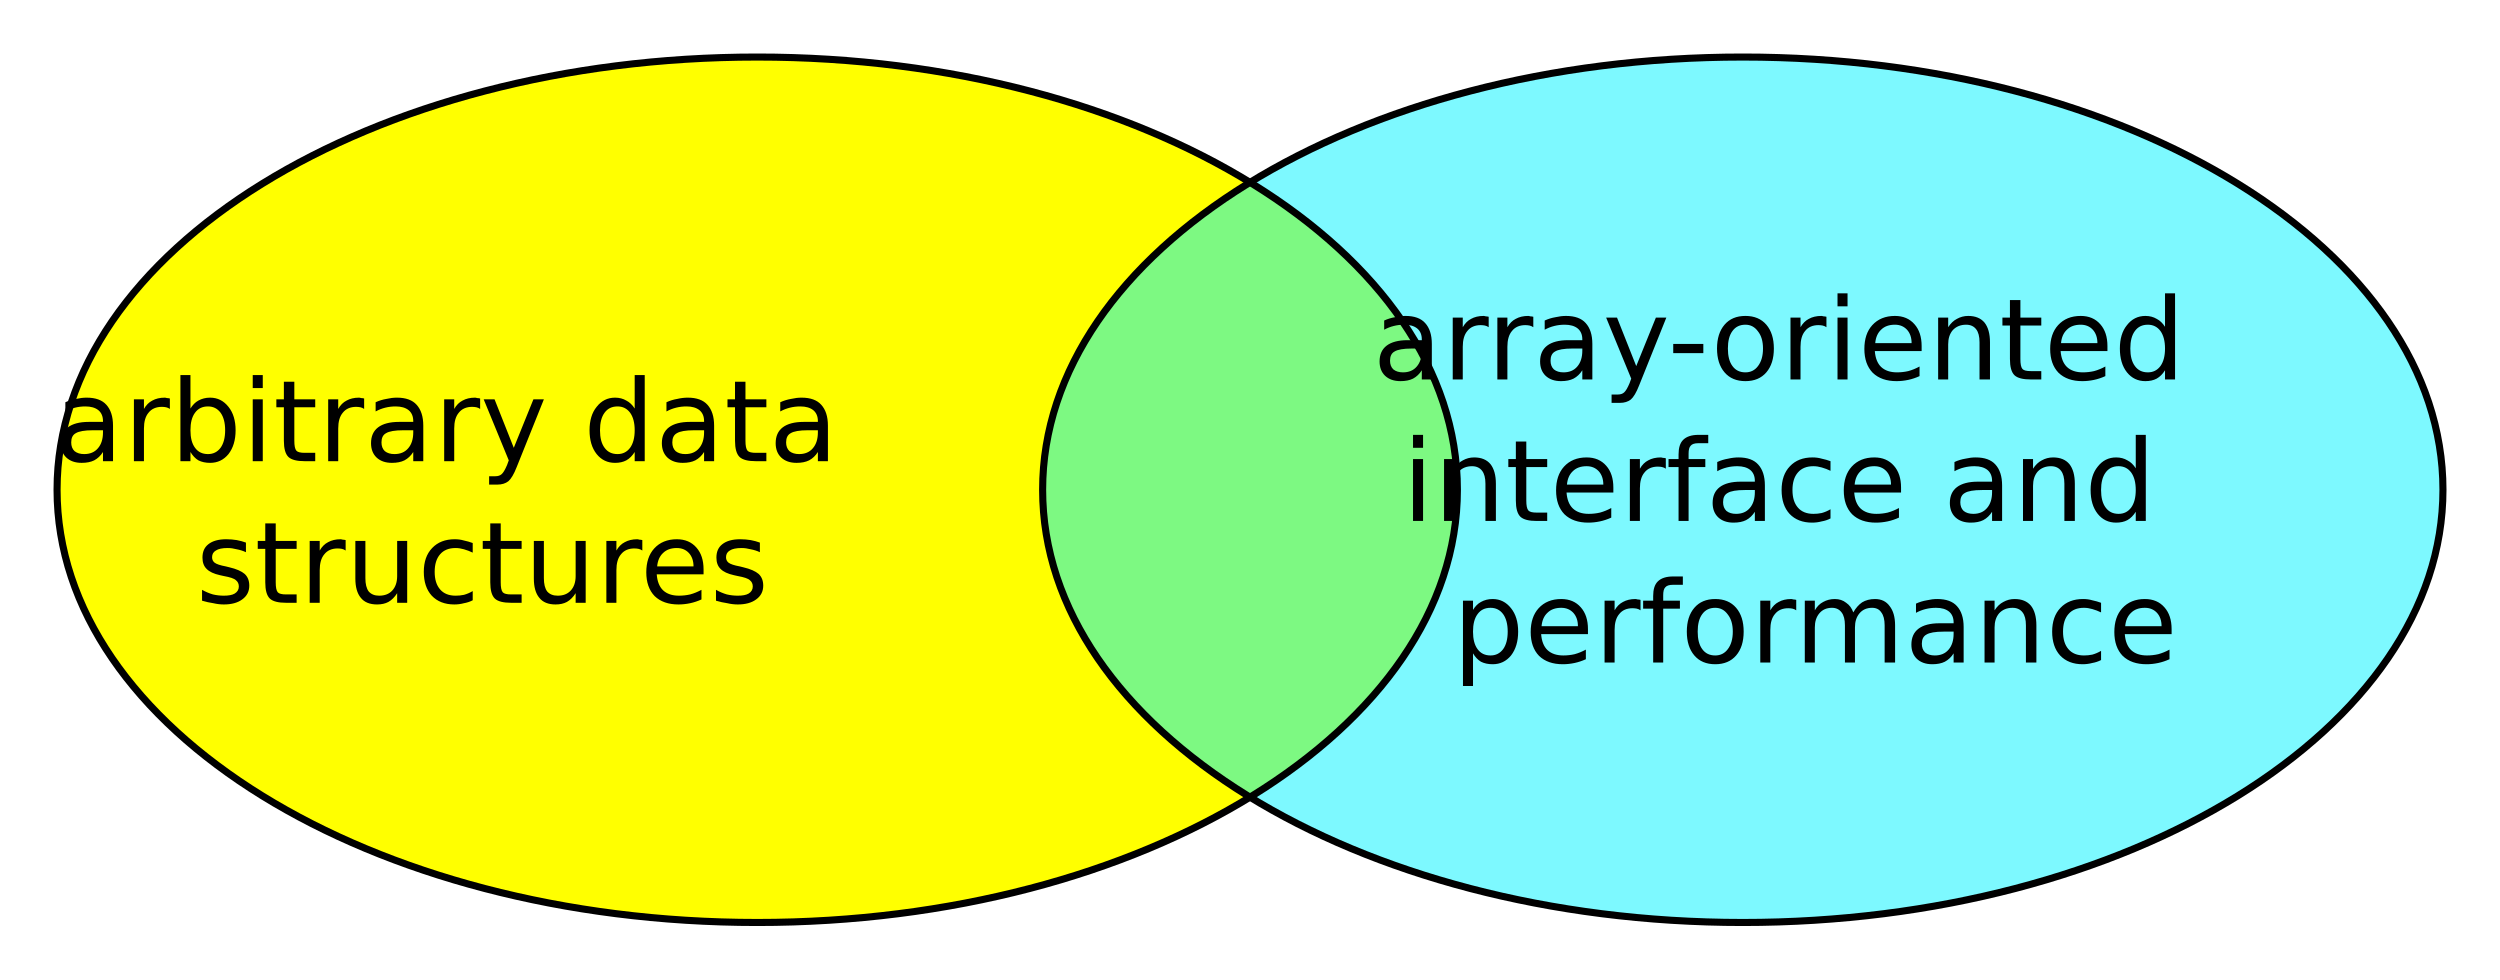
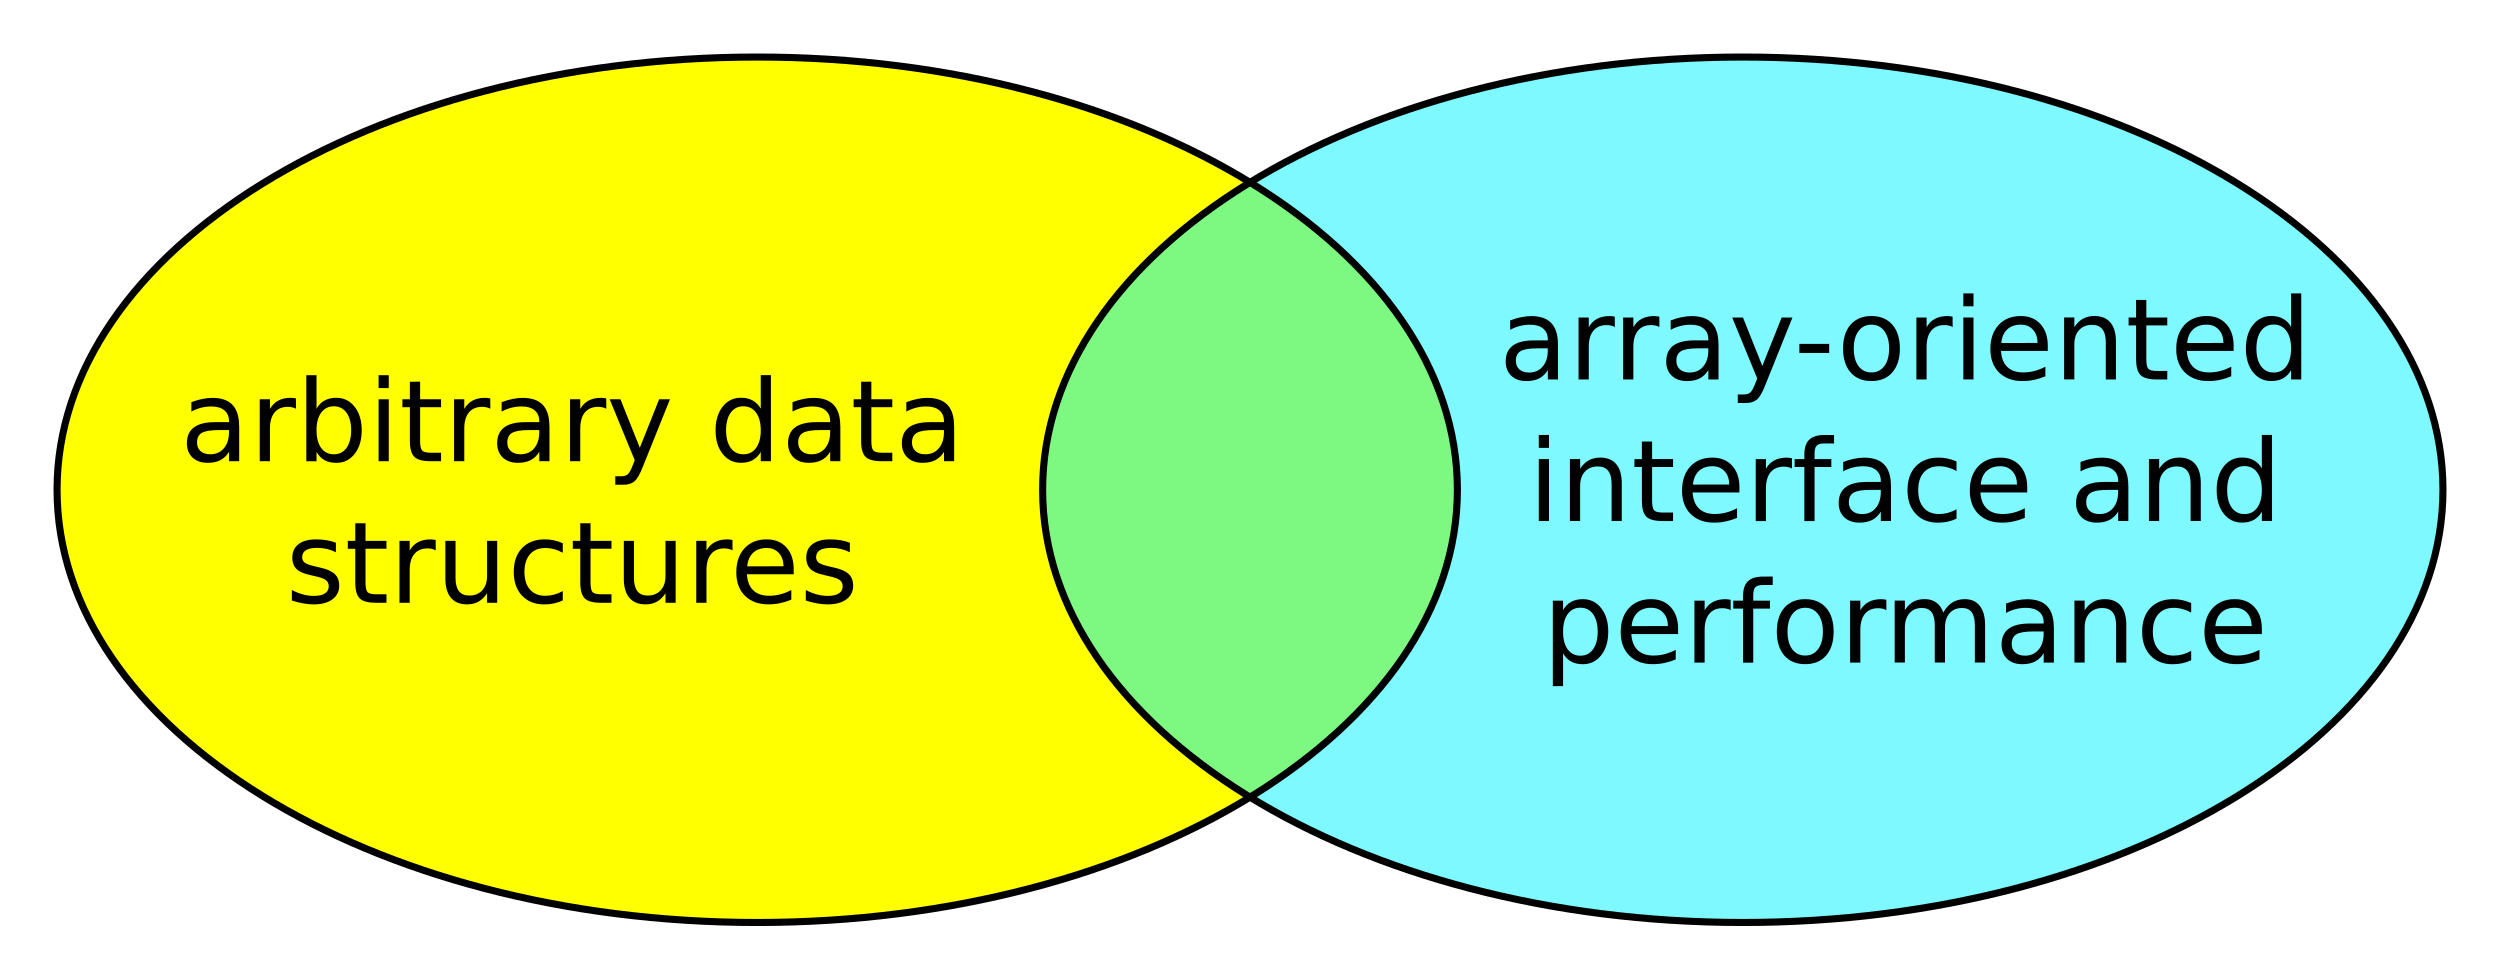
<svg xmlns="http://www.w3.org/2000/svg" width="93.449mm" height="36.615mm" viewBox="0 0 93.449 36.615" version="1.1" id="svg5">
  <defs id="defs2" />
  <g id="layer1" transform="translate(-25.4982,-115.5657)">
    <ellipse style="font-variation-settings:normal;opacity:1;vector-effect:none;fill:#ffff00;fill-opacity:1;fill-rule:evenodd;stroke:none;stroke-width:0.265;stroke-linecap:butt;stroke-linejoin:miter;stroke-miterlimit:4;stroke-dasharray:none;stroke-dashoffset:0;stroke-opacity:1;-inkscape-stroke:none;stop-color:#000000;stop-opacity:1" id="path9379" cx="53.803" cy="133.873" rx="26.172" ry="16.175" />
    <ellipse style="font-variation-settings:normal;opacity:1;vector-effect:none;fill:#00f4ff;fill-opacity:0.508;fill-rule:evenodd;stroke:none;stroke-width:0.265;stroke-linecap:butt;stroke-linejoin:miter;stroke-miterlimit:4;stroke-dasharray:none;stroke-dashoffset:0;stroke-opacity:1;-inkscape-stroke:none;stop-color:#000000;stop-opacity:1" id="ellipse9461" cx="90.643" cy="133.873" rx="26.172" ry="16.175" />
-     <text xml:space="preserve" style="font-size:4.233px;line-height:1.25;font-family:'DejaVu Sans';-inkscape-font-specification:'DejaVu Sans';text-align:center;text-anchor:middle;stroke-width:0.265" x="96.714" y="129.75" id="text3726">
-       <tspan style="stroke-width:0.265" x="96.714" y="129.75" id="tspan3732">array-oriented</tspan>
-       <tspan style="stroke-width:0.265" x="96.714" y="135.041" id="tspan6883">interface and</tspan>
-       <tspan style="stroke-width:0.265" x="96.714" y="140.333" id="tspan3738">performance</tspan>
-     </text>
-     <text xml:space="preserve" style="font-size:4.233px;line-height:1.25;font-family:'DejaVu Sans';-inkscape-font-specification:'DejaVu Sans';text-align:center;text-anchor:middle;stroke-width:0.265" x="46.888" y="132.806" id="text3826">
-       <tspan style="stroke-width:0.265" x="46.888" y="132.806" id="tspan3824">arbitrary data</tspan>
-       <tspan style="stroke-width:0.265" x="46.888" y="138.097" id="tspan6347">structures</tspan>
-     </text>
+     <g aria-label="array-oriented interface and performance" id="text3726" style="font-size:4.233px;line-height:1.25;font-family:'DejaVu Sans';-inkscape-font-specification:'DejaVu Sans';text-align:center;text-anchor:middle;stroke-width:0.265">
+       <path d="m 82.977,128.586 q -0.461,0 -0.639,0.105 -0.178,0.105 -0.178,0.36 0,0.203 0.132,0.322 0.134,0.118 0.364,0.118 0.316,0 0.506,-0.223 0.192,-0.225 0.192,-0.597 v -0.085 z m 0.759,-0.157 v 1.321 h -0.38 v -0.351 q -0.13,0.211 -0.325,0.312 -0.194,0.099 -0.475,0.099 -0.356,0 -0.566,-0.198 -0.209,-0.201 -0.209,-0.535 0,-0.391 0.26,-0.589 0.263,-0.198 0.781,-0.198 h 0.533 v -0.037 q 0,-0.263 -0.174,-0.405 -0.172,-0.145 -0.484,-0.145 -0.198,0 -0.387,0.048 -0.188,0.048 -0.362,0.143 v -0.351 q 0.209,-0.081 0.405,-0.12 0.196,-0.041 0.382,-0.041 0.502,0 0.75,0.26 0.248,0.26 0.248,0.79 z" id="path879" />
+       <path d="m 85.86,127.79 q -0.064,-0.037 -0.141,-0.054 -0.074,-0.019 -0.165,-0.019 -0.322,0 -0.496,0.211 -0.172,0.209 -0.172,0.602 v 1.22 h -0.382 v -2.315 h 0.382 v 0.36 q 0.12,-0.211 0.312,-0.312 0.192,-0.103 0.467,-0.103 0.039,0 0.087,0.006 0.048,0.004 0.105,0.015 z" id="path881" />
+       <path d="m 87.526,127.79 q -0.064,-0.037 -0.141,-0.054 -0.074,-0.019 -0.165,-0.019 -0.322,0 -0.496,0.211 -0.172,0.209 -0.172,0.602 v 1.22 h -0.382 v -2.315 h 0.382 v 0.36 q 0.12,-0.211 0.312,-0.312 0.192,-0.103 0.467,-0.103 0.039,0 0.087,0.006 0.048,0.004 0.105,0.015 z" id="path883" />
+       <path d="m 88.977,128.586 q -0.461,0 -0.639,0.105 -0.178,0.105 -0.178,0.36 0,0.203 0.132,0.322 0.134,0.118 0.364,0.118 0.316,0 0.506,-0.223 0.192,-0.225 0.192,-0.597 v -0.085 z m 0.759,-0.157 v 1.321 h -0.38 v -0.351 q -0.13,0.211 -0.325,0.312 -0.194,0.099 -0.475,0.099 -0.356,0 -0.566,-0.198 -0.209,-0.201 -0.209,-0.535 0,-0.391 0.26,-0.589 0.263,-0.198 0.781,-0.198 h 0.533 v -0.037 q 0,-0.263 -0.174,-0.405 -0.172,-0.145 -0.484,-0.145 -0.198,0 -0.387,0.048 -0.188,0.048 -0.362,0.143 v -0.351 q 0.209,-0.081 0.405,-0.12 0.196,-0.041 0.382,-0.041 0.502,0 0.75,0.26 0.248,0.26 0.248,0.79 z" id="path885" />
+       <path d="m 91.483,129.964 q -0.161,0.413 -0.314,0.539 -0.153,0.126 -0.409,0.126 h -0.304 v -0.318 h 0.223 q 0.157,0 0.244,-0.074 0.087,-0.074 0.192,-0.351 l 0.068,-0.174 -0.936,-2.278 h 0.403 l 0.723,1.811 0.723,-1.811 h 0.403 z" id="path887" />
+       <path d="m 92.758,128.42 h 1.114 v 0.339 H 92.758 Z" id="path889" />
+       <path d="m 95.453,127.701 q -0.306,0 -0.484,0.24 -0.178,0.238 -0.178,0.653 0,0.415 0.176,0.655 0.178,0.238 0.486,0.238 0.304,0 0.482,-0.24 0.178,-0.24 0.178,-0.653 0,-0.411 -0.178,-0.651 -0.178,-0.242 -0.482,-0.242 z m 0,-0.322 q 0.496,0 0.779,0.322 0.283,0.322 0.283,0.893 0,0.568 -0.283,0.893 -0.283,0.322 -0.779,0.322 -0.498,0 -0.781,-0.322 -0.281,-0.325 -0.281,-0.893 0,-0.571 0.281,-0.893 0.283,-0.322 0.781,-0.322 z" id="path891" />
+       <path d="m 98.488,127.79 q -0.064,-0.037 -0.141,-0.054 -0.074,-0.019 -0.165,-0.019 -0.322,0 -0.496,0.211 -0.172,0.209 -0.172,0.602 v 1.22 h -0.382 v -2.315 h 0.382 v 0.36 q 0.12,-0.211 0.312,-0.312 0.192,-0.103 0.467,-0.103 0.039,0 0.087,0.006 0.048,0.004 0.105,0.015 z" id="path893" />
+       <path d="m 98.887,127.434 h 0.38 v 2.315 h -0.38 z m 0,-0.901 h 0.38 v 0.482 h -0.38 z" id="path895" />
+       <path d="m 102.043,128.497 v 0.186 h -1.749 q 0.025,0.393 0.236,0.599 0.213,0.205 0.591,0.205 0.219,0 0.424,-0.054 0.207,-0.054 0.409,-0.161 v 0.36 q -0.205,0.087 -0.42,0.132 -0.215,0.045 -0.436,0.045 -0.554,0 -0.878,-0.322 -0.322,-0.322 -0.322,-0.872 0,-0.568 0.306,-0.901 0.308,-0.335 0.829,-0.335 0.467,0 0.738,0.302 0.273,0.3 0.273,0.816 z m -0.38,-0.112 q -0.004,-0.312 -0.176,-0.498 -0.169,-0.186 -0.451,-0.186 -0.318,0 -0.511,0.18 -0.19,0.18 -0.219,0.506 z" id="path897" />
+       <path d="m 104.592,128.352 v 1.397 h -0.38 v -1.385 q 0,-0.329 -0.128,-0.492 -0.128,-0.163 -0.384,-0.163 -0.308,0 -0.486,0.196 -0.178,0.196 -0.178,0.535 v 1.308 h -0.382 v -2.315 h 0.382 v 0.36 q 0.136,-0.209 0.32,-0.312 0.186,-0.103 0.428,-0.103 0.399,0 0.604,0.248 0.205,0.246 0.205,0.726 z" id="path899" />
+       <path d="m 105.727,126.777 v 0.657 h 0.783 V 127.73 h -0.783 v 1.257 q 0,0.283 0.076,0.364 0.079,0.081 0.316,0.081 h 0.391 v 0.318 h -0.391 q -0.44,0 -0.608,-0.163 -0.167,-0.165 -0.167,-0.599 V 127.73 h -0.279 v -0.296 h 0.279 v -0.657 z" id="path901" />
+       <path d="m 108.99,128.497 v 0.186 h -1.749 q 0.025,0.393 0.236,0.599 0.213,0.205 0.591,0.205 0.219,0 0.424,-0.054 0.207,-0.054 0.409,-0.161 v 0.36 q -0.205,0.087 -0.42,0.132 -0.215,0.045 -0.436,0.045 -0.554,0 -0.878,-0.322 -0.322,-0.322 -0.322,-0.872 0,-0.568 0.306,-0.901 0.308,-0.335 0.829,-0.335 0.467,0 0.738,0.302 0.273,0.3 0.273,0.816 z m -0.38,-0.112 q -0.004,-0.312 -0.176,-0.498 -0.17,-0.186 -0.451,-0.186 -0.318,0 -0.511,0.18 -0.19,0.18 -0.219,0.506 z" id="path903" />
+       <path d="m 111.138,127.786 v -1.253 h 0.38 v 3.216 h -0.38 v -0.347 q -0.12,0.207 -0.304,0.308 -0.182,0.099 -0.438,0.099 -0.42,0 -0.684,-0.335 -0.263,-0.335 -0.263,-0.881 0,-0.546 0.263,-0.881 0.265,-0.335 0.684,-0.335 0.256,0 0.438,0.101 0.184,0.099 0.304,0.306 z m -1.296,0.808 q 0,0.42 0.172,0.659 0.174,0.238 0.475,0.238 0.302,0 0.475,-0.238 0.174,-0.24 0.174,-0.659 0,-0.42 -0.174,-0.657 -0.174,-0.24 -0.475,-0.24 -0.302,0 -0.475,0.24 -0.172,0.238 -0.172,0.657 z" id="path905" />
+       <path d="m 83.018,132.726 h 0.38 v 2.315 h -0.38 z m 0,-0.901 h 0.38 v 0.482 h -0.38 z" id="path907" />
+       <path d="m 86.119,133.644 v 1.397 h -0.38 v -1.385 q 0,-0.329 -0.128,-0.492 -0.128,-0.163 -0.384,-0.163 -0.308,0 -0.486,0.196 -0.178,0.196 -0.178,0.535 v 1.308 h -0.382 v -2.315 h 0.382 v 0.36 q 0.136,-0.209 0.32,-0.312 0.186,-0.103 0.428,-0.103 0.399,0 0.604,0.248 0.205,0.246 0.205,0.726 z" id="path909" />
+       <path d="m 87.253,132.069 v 0.657 h 0.783 v 0.296 H 87.253 v 1.257 q 0,0.283 0.076,0.364 0.079,0.081 0.316,0.081 h 0.391 v 0.318 H 87.646 q -0.44,0 -0.608,-0.163 -0.167,-0.165 -0.167,-0.599 v -1.257 h -0.279 v -0.296 h 0.279 v -0.657 z" id="path911" />
+       <path d="m 90.517,133.789 v 0.186 h -1.749 q 0.025,0.393 0.236,0.599 0.213,0.205 0.591,0.205 0.219,0 0.424,-0.054 0.207,-0.054 0.409,-0.161 v 0.36 q -0.205,0.087 -0.42,0.132 -0.215,0.045 -0.436,0.045 -0.554,0 -0.878,-0.322 -0.322,-0.322 -0.322,-0.872 0,-0.568 0.306,-0.901 0.308,-0.335 0.829,-0.335 0.467,0 0.738,0.302 0.273,0.3 0.273,0.816 z m -0.38,-0.112 q -0.004,-0.312 -0.176,-0.498 -0.169,-0.186 -0.451,-0.186 -0.318,0 -0.511,0.18 -0.19,0.18 -0.219,0.506 z" id="path913" />
+       <path d="m 92.483,133.082 q -0.064,-0.037 -0.141,-0.054 -0.074,-0.019 -0.165,-0.019 -0.322,0 -0.496,0.211 -0.172,0.209 -0.172,0.602 v 1.22 h -0.382 v -2.315 h 0.382 v 0.36 q 0.12,-0.211 0.312,-0.312 0.192,-0.103 0.467,-0.103 0.039,0 0.087,0.006 0.048,0.004 0.105,0.015 z" id="path915" />
+       <path d="m 94.054,131.825 v 0.316 h -0.364 q -0.205,0 -0.285,0.083 -0.079,0.083 -0.079,0.298 v 0.205 h 0.626 v 0.296 h -0.626 v 2.02 h -0.382 v -2.02 H 92.58 v -0.296 h 0.364 v -0.161 q 0,-0.387 0.18,-0.562 0.18,-0.178 0.571,-0.178 z" id="path917" />
+       <path d="m 95.424,133.877 q -0.461,0 -0.639,0.105 -0.178,0.105 -0.178,0.36 0,0.203 0.132,0.322 0.134,0.118 0.364,0.118 0.316,0 0.506,-0.223 0.192,-0.225 0.192,-0.597 v -0.085 z m 0.759,-0.157 v 1.321 h -0.38 v -0.351 q -0.13,0.211 -0.325,0.312 -0.194,0.099 -0.475,0.099 -0.356,0 -0.566,-0.198 -0.209,-0.201 -0.209,-0.535 0,-0.391 0.26,-0.589 0.263,-0.198 0.781,-0.198 h 0.533 v -0.037 q 0,-0.263 -0.174,-0.405 -0.172,-0.145 -0.484,-0.145 -0.198,0 -0.387,0.048 -0.188,0.048 -0.362,0.143 v -0.351 q 0.209,-0.081 0.405,-0.12 0.196,-0.041 0.382,-0.041 0.502,0 0.75,0.26 0.248,0.26 0.248,0.79 z" id="path919" />
+       <path d="m 98.632,132.815 v 0.356 q -0.161,-0.089 -0.325,-0.132 -0.161,-0.045 -0.327,-0.045 -0.37,0 -0.575,0.236 -0.205,0.234 -0.205,0.657 0,0.424 0.205,0.659 0.205,0.234 0.575,0.234 0.165,0 0.327,-0.043 0.163,-0.045 0.325,-0.134 v 0.351 q -0.159,0.074 -0.331,0.112 -0.169,0.037 -0.362,0.037 -0.523,0 -0.831,-0.329 -0.308,-0.329 -0.308,-0.887 0,-0.566 0.31,-0.891 0.312,-0.325 0.854,-0.325 0.176,0 0.343,0.037 0.167,0.035 0.325,0.107 z" id="path921" />
+       <path d="m 101.274,133.789 v 0.186 h -1.749 q 0.025,0.393 0.236,0.599 0.213,0.205 0.591,0.205 0.219,0 0.424,-0.054 0.207,-0.054 0.409,-0.161 v 0.36 q -0.205,0.087 -0.42,0.132 -0.215,0.045 -0.436,0.045 -0.554,0 -0.878,-0.322 -0.322,-0.322 -0.322,-0.872 0,-0.568 0.306,-0.901 0.308,-0.335 0.829,-0.335 0.467,0 0.738,0.302 0.273,0.3 0.273,0.816 z m -0.38,-0.112 q -0.004,-0.312 -0.176,-0.498 -0.17,-0.186 -0.451,-0.186 -0.318,0 -0.511,0.18 -0.19,0.18 -0.219,0.506 z" id="path923" />
+       <path d="m 104.296,133.877 q -0.461,0 -0.639,0.105 -0.178,0.105 -0.178,0.36 0,0.203 0.132,0.322 0.134,0.118 0.364,0.118 0.316,0 0.506,-0.223 0.192,-0.225 0.192,-0.597 v -0.085 z m 0.759,-0.157 v 1.321 h -0.38 v -0.351 q -0.13,0.211 -0.325,0.312 -0.194,0.099 -0.475,0.099 -0.356,0 -0.566,-0.198 -0.209,-0.201 -0.209,-0.535 0,-0.391 0.26,-0.589 0.263,-0.198 0.781,-0.198 h 0.533 v -0.037 q 0,-0.263 -0.174,-0.405 -0.172,-0.145 -0.484,-0.145 -0.198,0 -0.387,0.048 -0.188,0.048 -0.362,0.143 v -0.351 q 0.209,-0.081 0.405,-0.12 0.196,-0.041 0.382,-0.041 0.502,0 0.75,0.26 0.248,0.26 0.248,0.79 z" id="path925" />
+       <path d="m 107.763,133.644 v 1.397 h -0.38 v -1.385 q 0,-0.329 -0.128,-0.492 -0.128,-0.163 -0.384,-0.163 -0.308,0 -0.486,0.196 -0.178,0.196 -0.178,0.535 v 1.308 h -0.382 v -2.315 h 0.382 v 0.36 q 0.136,-0.209 0.32,-0.312 0.186,-0.103 0.428,-0.103 0.399,0 0.604,0.248 0.205,0.246 0.205,0.726 z" id="path927" />
+       <path d="m 110.045,133.077 v -1.253 h 0.38 v 3.216 h -0.38 v -0.347 q -0.12,0.207 -0.304,0.308 -0.182,0.099 -0.438,0.099 -0.42,0 -0.684,-0.335 -0.263,-0.335 -0.263,-0.881 0,-0.546 0.263,-0.881 0.265,-0.335 0.684,-0.335 0.256,0 0.438,0.101 0.184,0.099 0.304,0.306 z m -1.296,0.808 q 0,0.42 0.172,0.659 0.174,0.238 0.475,0.238 0.302,0 0.475,-0.238 0.174,-0.24 0.174,-0.659 0,-0.42 -0.174,-0.657 -0.174,-0.24 -0.475,-0.24 -0.302,0 -0.475,0.24 -0.172,0.238 -0.172,0.657 z" id="path929" />
+       <path d="m 83.925,139.986 v 1.228 h -0.382 v -3.196 h 0.382 v 0.351 q 0.12,-0.207 0.302,-0.306 0.184,-0.101 0.438,-0.101 0.422,0 0.684,0.335 0.265,0.335 0.265,0.881 0,0.546 -0.265,0.881 -0.263,0.335 -0.684,0.335 -0.254,0 -0.438,-0.099 -0.182,-0.101 -0.302,-0.308 z m 1.294,-0.808 q 0,-0.42 -0.174,-0.657 -0.172,-0.24 -0.473,-0.24 -0.302,0 -0.475,0.24 -0.172,0.238 -0.172,0.657 0,0.42 0.172,0.659 0.174,0.238 0.475,0.238 0.302,0 0.473,-0.238 0.174,-0.24 0.174,-0.659 z" id="path931" />
+       <path d="m 88.225,139.08 v 0.186 h -1.749 q 0.025,0.393 0.236,0.599 0.213,0.205 0.591,0.205 0.219,0 0.424,-0.054 0.207,-0.054 0.409,-0.161 v 0.36 q -0.205,0.087 -0.42,0.132 -0.215,0.045 -0.436,0.045 -0.554,0 -0.878,-0.322 -0.322,-0.322 -0.322,-0.872 0,-0.568 0.306,-0.901 0.308,-0.335 0.829,-0.335 0.467,0 0.738,0.302 0.273,0.3 0.273,0.816 z m -0.38,-0.112 q -0.004,-0.312 -0.176,-0.498 -0.169,-0.186 -0.451,-0.186 -0.318,0 -0.511,0.18 -0.19,0.18 -0.219,0.506 z" id="path933" />
+       <path d="m 90.191,138.373 q -0.064,-0.037 -0.141,-0.054 -0.074,-0.019 -0.165,-0.019 -0.322,0 -0.496,0.211 -0.172,0.209 -0.172,0.602 v 1.22 h -0.382 v -2.315 h 0.382 v 0.36 q 0.12,-0.211 0.312,-0.312 0.192,-0.103 0.467,-0.103 0.039,0 0.087,0.006 0.048,0.004 0.105,0.015 z" id="path935" />
+       <path d="m 91.762,137.117 v 0.316 h -0.364 q -0.205,0 -0.285,0.083 -0.079,0.083 -0.079,0.298 v 0.205 h 0.626 v 0.296 h -0.626 v 2.02 H 90.652 v -2.02 h -0.364 v -0.296 h 0.364 v -0.161 q 0,-0.387 0.18,-0.562 0.18,-0.178 0.571,-0.178 z" id="path937" />
+       <path d="m 92.977,138.284 q -0.306,0 -0.484,0.24 -0.178,0.238 -0.178,0.653 0,0.415 0.176,0.655 0.178,0.238 0.486,0.238 0.304,0 0.482,-0.24 0.178,-0.24 0.178,-0.653 0,-0.411 -0.178,-0.651 -0.178,-0.242 -0.482,-0.242 z m 0,-0.322 q 0.496,0 0.779,0.322 0.283,0.322 0.283,0.893 0,0.568 -0.283,0.893 -0.283,0.322 -0.779,0.322 -0.498,0 -0.781,-0.322 -0.281,-0.325 -0.281,-0.893 0,-0.571 0.281,-0.893 0.283,-0.322 0.781,-0.322 z" id="path939" />
+       <path d="m 96.011,138.373 q -0.064,-0.037 -0.141,-0.054 -0.074,-0.019 -0.165,-0.019 -0.322,0 -0.496,0.211 -0.172,0.209 -0.172,0.602 v 1.22 h -0.382 v -2.315 h 0.382 v 0.36 q 0.12,-0.211 0.312,-0.312 0.192,-0.103 0.467,-0.103 0.039,0 0.087,0.006 0.048,0.004 0.105,0.015 z" id="path941" />
+       <path d="m 98.138,138.462 q 0.143,-0.256 0.341,-0.378 0.198,-0.122 0.467,-0.122 0.362,0 0.558,0.254 0.196,0.252 0.196,0.719 v 1.397 h -0.382 v -1.385 q 0,-0.333 -0.118,-0.494 -0.118,-0.161 -0.36,-0.161 -0.296,0 -0.467,0.196 -0.172,0.196 -0.172,0.535 v 1.308 h -0.382 v -1.385 q 0,-0.335 -0.118,-0.494 -0.118,-0.161 -0.364,-0.161 -0.291,0 -0.463,0.198 -0.172,0.196 -0.172,0.533 v 1.308 h -0.382 v -2.315 h 0.382 v 0.36 q 0.13,-0.213 0.312,-0.314 0.182,-0.101 0.432,-0.101 0.252,0 0.428,0.128 0.178,0.128 0.263,0.372 z" id="path943" />
+       <path d="m 101.512,139.169 q -0.461,0 -0.639,0.105 -0.178,0.105 -0.178,0.36 0,0.203 0.132,0.322 0.134,0.118 0.364,0.118 0.316,0 0.506,-0.223 0.192,-0.225 0.192,-0.597 v -0.085 z m 0.759,-0.157 v 1.321 h -0.38 v -0.351 q -0.13,0.211 -0.325,0.312 -0.194,0.099 -0.475,0.099 -0.356,0 -0.566,-0.198 -0.209,-0.201 -0.209,-0.535 0,-0.391 0.26,-0.589 0.263,-0.198 0.781,-0.198 h 0.533 v -0.037 q 0,-0.263 -0.174,-0.405 -0.172,-0.145 -0.484,-0.145 -0.198,0 -0.387,0.048 -0.188,0.048 -0.362,0.143 v -0.351 q 0.209,-0.081 0.405,-0.12 0.196,-0.041 0.382,-0.041 0.502,0 0.75,0.26 0.248,0.26 0.248,0.79 z" id="path945" />
+       <path d="m 104.978,138.936 v 1.397 h -0.38 v -1.385 q 0,-0.329 -0.128,-0.492 -0.128,-0.163 -0.384,-0.163 -0.308,0 -0.486,0.196 -0.178,0.196 -0.178,0.535 v 1.308 h -0.382 v -2.315 h 0.382 v 0.36 q 0.136,-0.209 0.32,-0.312 0.186,-0.103 0.428,-0.103 0.399,0 0.604,0.248 0.205,0.246 0.205,0.726 z" id="path947" />
+       <path d="m 107.403,138.107 v 0.356 q -0.161,-0.089 -0.325,-0.132 -0.161,-0.045 -0.327,-0.045 -0.37,0 -0.575,0.236 -0.205,0.234 -0.205,0.657 0,0.424 0.205,0.659 0.205,0.234 0.575,0.234 0.165,0 0.327,-0.043 0.163,-0.045 0.325,-0.134 v 0.351 q -0.159,0.074 -0.331,0.112 -0.17,0.037 -0.362,0.037 -0.523,0 -0.831,-0.329 -0.308,-0.329 -0.308,-0.887 0,-0.566 0.31,-0.891 0.312,-0.325 0.854,-0.325 0.176,0 0.343,0.037 0.167,0.035 0.325,0.107 z" id="path949" />
+       <path d="m 110.045,139.08 v 0.186 h -1.749 q 0.025,0.393 0.236,0.599 0.213,0.205 0.591,0.205 0.219,0 0.424,-0.054 0.207,-0.054 0.409,-0.161 v 0.36 q -0.205,0.087 -0.42,0.132 -0.215,0.045 -0.436,0.045 -0.554,0 -0.878,-0.322 -0.322,-0.322 -0.322,-0.872 0,-0.568 0.306,-0.901 0.308,-0.335 0.829,-0.335 0.467,0 0.738,0.302 0.273,0.3 0.273,0.816 z m -0.38,-0.112 q -0.004,-0.312 -0.176,-0.498 -0.17,-0.186 -0.451,-0.186 -0.318,0 -0.511,0.18 -0.19,0.18 -0.219,0.506 z" id="path951" />
+     </g>
+     <g aria-label="arbitrary data structures" id="text3826" style="font-size:4.233px;line-height:1.25;font-family:'DejaVu Sans';-inkscape-font-specification:'DejaVu Sans';text-align:center;text-anchor:middle;stroke-width:0.265">
+       <path d="m 33.68,131.642 q -0.461,0 -0.639,0.105 -0.178,0.105 -0.178,0.36 0,0.203 0.132,0.322 0.134,0.118 0.364,0.118 0.316,0 0.506,-0.223 0.192,-0.225 0.192,-0.597 v -0.085 z m 0.759,-0.157 v 1.321 h -0.38 v -0.351 q -0.13,0.211 -0.325,0.312 -0.194,0.099 -0.475,0.099 -0.356,0 -0.566,-0.198 -0.209,-0.201 -0.209,-0.535 0,-0.391 0.26,-0.589 0.263,-0.198 0.781,-0.198 h 0.533 v -0.037 q 0,-0.263 -0.174,-0.405 -0.172,-0.145 -0.484,-0.145 -0.198,0 -0.387,0.048 -0.188,0.048 -0.362,0.143 v -0.351 q 0.209,-0.081 0.405,-0.12 0.196,-0.041 0.382,-0.041 0.502,0 0.75,0.26 0.248,0.26 0.248,0.79 z" id="path832" />
+       <path d="m 36.563,130.846 q -0.064,-0.037 -0.141,-0.054 -0.074,-0.019 -0.165,-0.019 -0.322,0 -0.496,0.211 -0.172,0.209 -0.172,0.602 v 1.22 h -0.382 v -2.315 h 0.382 v 0.36 q 0.12,-0.211 0.312,-0.312 0.192,-0.103 0.467,-0.103 0.039,0 0.087,0.006 0.048,0.004 0.105,0.015 z" id="path834" />
+       <path d="m 38.624,131.65 q 0,-0.42 -0.174,-0.657 -0.172,-0.24 -0.473,-0.24 -0.302,0 -0.475,0.24 -0.172,0.238 -0.172,0.657 0,0.42 0.172,0.659 0.174,0.238 0.475,0.238 0.302,0 0.473,-0.238 0.174,-0.24 0.174,-0.659 z m -1.294,-0.808 q 0.12,-0.207 0.302,-0.306 0.184,-0.101 0.438,-0.101 0.422,0 0.684,0.335 0.265,0.335 0.265,0.881 0,0.546 -0.265,0.881 -0.263,0.335 -0.684,0.335 -0.254,0 -0.438,-0.099 -0.182,-0.101 -0.302,-0.308 v 0.347 h -0.382 v -3.216 h 0.382 z" id="path836" />
+       <path d="m 39.65,130.491 h 0.38 v 2.315 h -0.38 z m 0,-0.901 h 0.38 v 0.482 h -0.38 z" id="path838" />
+       <path d="m 41.202,129.833 v 0.657 h 0.783 v 0.296 h -0.783 v 1.257 q 0,0.283 0.076,0.364 0.079,0.081 0.316,0.081 h 0.391 v 0.318 h -0.391 q -0.44,0 -0.608,-0.163 -0.167,-0.165 -0.167,-0.599 v -1.257 h -0.279 v -0.296 h 0.279 v -0.657 z" id="path840" />
+       <path d="m 43.827,130.846 q -0.064,-0.037 -0.141,-0.054 -0.074,-0.019 -0.165,-0.019 -0.322,0 -0.496,0.211 -0.172,0.209 -0.172,0.602 v 1.22 h -0.382 v -2.315 h 0.382 v 0.36 q 0.12,-0.211 0.312,-0.312 0.192,-0.103 0.467,-0.103 0.039,0 0.087,0.006 0.048,0.004 0.105,0.015 z" id="path842" />
+       <path d="m 45.278,131.642 q -0.461,0 -0.639,0.105 -0.178,0.105 -0.178,0.36 0,0.203 0.132,0.322 0.134,0.118 0.364,0.118 0.316,0 0.506,-0.223 0.192,-0.225 0.192,-0.597 v -0.085 z m 0.759,-0.157 v 1.321 h -0.38 v -0.351 q -0.13,0.211 -0.325,0.312 -0.194,0.099 -0.475,0.099 -0.356,0 -0.566,-0.198 -0.209,-0.201 -0.209,-0.535 0,-0.391 0.26,-0.589 0.263,-0.198 0.781,-0.198 h 0.533 v -0.037 q 0,-0.263 -0.174,-0.405 -0.172,-0.145 -0.484,-0.145 -0.198,0 -0.387,0.048 -0.188,0.048 -0.362,0.143 v -0.351 q 0.209,-0.081 0.405,-0.12 0.196,-0.041 0.382,-0.041 0.502,0 0.75,0.26 0.248,0.26 0.248,0.79 z" id="path844" />
+       <path d="m 48.162,130.846 q -0.064,-0.037 -0.141,-0.054 -0.074,-0.019 -0.165,-0.019 -0.322,0 -0.496,0.211 -0.172,0.209 -0.172,0.602 v 1.22 h -0.382 v -2.315 h 0.382 v 0.36 q 0.12,-0.211 0.312,-0.312 0.192,-0.103 0.467,-0.103 0.039,0 0.087,0.006 0.048,0.004 0.105,0.015 z" id="path846" />
+       <path d="m 49.524,133.021 q -0.161,0.413 -0.314,0.539 -0.153,0.126 -0.409,0.126 h -0.304 v -0.318 h 0.223 q 0.157,0 0.244,-0.074 0.087,-0.074 0.192,-0.351 l 0.068,-0.174 -0.936,-2.278 h 0.403 l 0.723,1.811 0.723,-1.811 H 50.541 Z" id="path848" />
+       <path d="m 53.935,130.842 v -1.253 h 0.38 v 3.216 h -0.38 v -0.347 q -0.12,0.207 -0.304,0.308 -0.182,0.099 -0.438,0.099 -0.42,0 -0.684,-0.335 -0.263,-0.335 -0.263,-0.881 0,-0.546 0.263,-0.881 0.265,-0.335 0.684,-0.335 0.256,0 0.438,0.101 0.184,0.099 0.304,0.306 z m -1.296,0.808 q 0,0.42 0.172,0.659 0.174,0.238 0.475,0.238 0.302,0 0.475,-0.238 0.174,-0.24 0.174,-0.659 0,-0.42 -0.174,-0.657 -0.174,-0.24 -0.475,-0.24 -0.302,0 -0.475,0.24 -0.172,0.238 -0.172,0.657 z" id="path850" />
+       <path d="m 56.151,131.642 q -0.461,0 -0.639,0.105 -0.178,0.105 -0.178,0.36 0,0.203 0.132,0.322 0.134,0.118 0.364,0.118 0.316,0 0.506,-0.223 0.192,-0.225 0.192,-0.597 v -0.085 z m 0.759,-0.157 v 1.321 h -0.38 v -0.351 q -0.13,0.211 -0.325,0.312 -0.194,0.099 -0.475,0.099 -0.356,0 -0.566,-0.198 -0.209,-0.201 -0.209,-0.535 0,-0.391 0.26,-0.589 0.263,-0.198 0.781,-0.198 h 0.533 v -0.037 q 0,-0.263 -0.174,-0.405 -0.172,-0.145 -0.484,-0.145 -0.198,0 -0.387,0.048 -0.188,0.048 -0.362,0.143 v -0.351 q 0.209,-0.081 0.405,-0.12 0.196,-0.041 0.382,-0.041 0.502,0 0.75,0.26 0.248,0.26 0.248,0.79 z" id="path852" />
+       <path d="m 58.069,129.833 v 0.657 h 0.783 v 0.296 h -0.783 v 1.257 q 0,0.283 0.076,0.364 0.079,0.081 0.316,0.081 h 0.391 v 0.318 h -0.391 q -0.44,0 -0.608,-0.163 -0.167,-0.165 -0.167,-0.599 v -1.257 h -0.279 v -0.296 h 0.279 v -0.657 z" id="path854" />
+       <path d="m 60.405,131.642 q -0.461,0 -0.639,0.105 -0.178,0.105 -0.178,0.36 0,0.203 0.132,0.322 0.134,0.118 0.364,0.118 0.316,0 0.506,-0.223 0.192,-0.225 0.192,-0.597 v -0.085 z m 0.759,-0.157 v 1.321 h -0.38 v -0.351 q -0.13,0.211 -0.325,0.312 -0.194,0.099 -0.475,0.099 -0.356,0 -0.566,-0.198 -0.209,-0.201 -0.209,-0.535 0,-0.391 0.26,-0.589 0.263,-0.198 0.781,-0.198 h 0.533 v -0.037 q 0,-0.263 -0.174,-0.405 -0.172,-0.145 -0.484,-0.145 -0.198,0 -0.387,0.048 -0.188,0.048 -0.362,0.143 v -0.351 q 0.209,-0.081 0.405,-0.12 0.196,-0.041 0.382,-0.041 0.502,0 0.75,0.26 0.248,0.26 0.248,0.79 z" id="path856" />
+       <path d="m 38.055,135.85 v 0.36 q -0.161,-0.083 -0.335,-0.124 -0.174,-0.041 -0.36,-0.041 -0.283,0 -0.426,0.087 -0.141,0.087 -0.141,0.26 0,0.132 0.101,0.209 0.101,0.074 0.407,0.143 l 0.13,0.029 q 0.405,0.087 0.575,0.246 0.172,0.157 0.172,0.44 0,0.322 -0.256,0.511 -0.254,0.188 -0.701,0.188 -0.186,0 -0.389,-0.037 -0.201,-0.035 -0.424,-0.107 v -0.393 q 0.211,0.11 0.415,0.165 0.205,0.054 0.405,0.054 0.269,0 0.413,-0.091 0.145,-0.093 0.145,-0.26 0,-0.155 -0.105,-0.238 -0.103,-0.083 -0.457,-0.159 l -0.132,-0.031 q -0.353,-0.074 -0.511,-0.227 -0.157,-0.155 -0.157,-0.424 0,-0.327 0.232,-0.504 0.232,-0.178 0.657,-0.178 0.211,0 0.397,0.031 0.186,0.031 0.343,0.093 z" id="path858" />
+       <path d="m 39.161,135.125 v 0.657 h 0.783 v 0.296 h -0.783 v 1.257 q 0,0.283 0.076,0.364 0.079,0.081 0.316,0.081 h 0.391 v 0.318 H 39.553 q -0.44,0 -0.608,-0.163 -0.167,-0.165 -0.167,-0.599 v -1.257 h -0.279 v -0.296 h 0.279 v -0.657 z" id="path860" />
+       <path d="m 41.786,136.138 q -0.064,-0.037 -0.141,-0.054 -0.074,-0.019 -0.165,-0.019 -0.322,0 -0.496,0.211 -0.172,0.209 -0.172,0.602 v 1.22 h -0.382 v -2.315 h 0.382 v 0.36 q 0.12,-0.211 0.312,-0.312 0.192,-0.103 0.467,-0.103 0.039,0 0.087,0.006 0.048,0.004 0.105,0.015 z" id="path862" />
+       <path d="m 42.146,137.184 v -1.401 h 0.38 v 1.387 q 0,0.329 0.128,0.494 0.128,0.163 0.384,0.163 0.308,0 0.486,-0.196 0.18,-0.196 0.18,-0.535 v -1.313 h 0.38 v 2.315 h -0.38 v -0.356 q -0.138,0.211 -0.322,0.314 -0.182,0.101 -0.424,0.101 -0.399,0 -0.606,-0.248 -0.207,-0.248 -0.207,-0.726 z m 0.957,-1.457 z" id="path864" />
+       <path d="m 46.534,135.871 v 0.356 q -0.161,-0.089 -0.325,-0.132 -0.161,-0.045 -0.327,-0.045 -0.37,0 -0.575,0.236 -0.205,0.234 -0.205,0.657 0,0.424 0.205,0.659 0.205,0.234 0.575,0.234 0.165,0 0.327,-0.043 0.163,-0.045 0.325,-0.134 v 0.351 q -0.159,0.074 -0.331,0.112 -0.169,0.037 -0.362,0.037 -0.523,0 -0.831,-0.329 -0.308,-0.329 -0.308,-0.887 0,-0.566 0.31,-0.891 0.312,-0.325 0.854,-0.325 0.176,0 0.343,0.037 0.167,0.035 0.325,0.107 z" id="path866" />
+       <path d="m 47.572,135.125 v 0.657 h 0.783 v 0.296 h -0.783 v 1.257 q 0,0.283 0.076,0.364 0.079,0.081 0.316,0.081 h 0.391 v 0.318 h -0.391 q -0.44,0 -0.608,-0.163 -0.167,-0.165 -0.167,-0.599 v -1.257 H 46.91 v -0.296 h 0.279 v -0.657 z" id="path868" />
+       <path d="m 48.816,137.184 v -1.401 h 0.38 v 1.387 q 0,0.329 0.128,0.494 0.128,0.163 0.384,0.163 0.308,0 0.486,-0.196 0.18,-0.196 0.18,-0.535 v -1.313 h 0.38 v 2.315 h -0.38 v -0.356 q -0.138,0.211 -0.322,0.314 -0.182,0.101 -0.424,0.101 -0.399,0 -0.606,-0.248 -0.207,-0.248 -0.207,-0.726 z m 0.957,-1.457 z" id="path870" />
+       <path d="m 52.88,136.138 q -0.064,-0.037 -0.141,-0.054 -0.074,-0.019 -0.165,-0.019 -0.322,0 -0.496,0.211 -0.172,0.209 -0.172,0.602 v 1.22 h -0.382 v -2.315 h 0.382 v 0.36 q 0.12,-0.211 0.312,-0.312 0.192,-0.103 0.467,-0.103 0.039,0 0.087,0.006 0.048,0.004 0.105,0.015 z" id="path872" />
+       <path d="m 55.166,136.845 v 0.186 h -1.749 q 0.025,0.393 0.236,0.599 0.213,0.205 0.591,0.205 0.219,0 0.424,-0.054 0.207,-0.054 0.409,-0.161 v 0.36 q -0.205,0.087 -0.42,0.132 -0.215,0.045 -0.436,0.045 -0.554,0 -0.878,-0.322 -0.322,-0.322 -0.322,-0.872 0,-0.568 0.306,-0.901 0.308,-0.335 0.829,-0.335 0.467,0 0.738,0.302 0.273,0.3 0.273,0.816 z m -0.38,-0.112 q -0.004,-0.312 -0.176,-0.498 -0.169,-0.186 -0.451,-0.186 -0.318,0 -0.511,0.18 -0.19,0.18 -0.219,0.506 z" id="path874" />
+       <path d="m 57.266,135.85 v 0.36 q -0.161,-0.083 -0.335,-0.124 -0.174,-0.041 -0.36,-0.041 -0.283,0 -0.426,0.087 -0.141,0.087 -0.141,0.26 0,0.132 0.101,0.209 0.101,0.074 0.407,0.143 l 0.13,0.029 q 0.405,0.087 0.575,0.246 0.172,0.157 0.172,0.44 0,0.322 -0.256,0.511 -0.254,0.188 -0.701,0.188 -0.186,0 -0.389,-0.037 -0.201,-0.035 -0.424,-0.107 v -0.393 q 0.211,0.11 0.415,0.165 0.205,0.054 0.405,0.054 0.269,0 0.413,-0.091 0.145,-0.093 0.145,-0.26 0,-0.155 -0.105,-0.238 -0.103,-0.083 -0.457,-0.159 l -0.132,-0.031 q -0.353,-0.074 -0.511,-0.227 -0.157,-0.155 -0.157,-0.424 0,-0.327 0.232,-0.504 0.232,-0.178 0.657,-0.178 0.211,0 0.397,0.031 0.186,0.031 0.343,0.093 z" id="path876" />
+     </g>
    <ellipse style="font-variation-settings:normal;opacity:1;vector-effect:none;fill:none;fill-opacity:1;fill-rule:evenodd;stroke:#000000;stroke-width:0.265;stroke-linecap:butt;stroke-linejoin:miter;stroke-miterlimit:4;stroke-dasharray:none;stroke-dashoffset:0;stroke-opacity:1;-inkscape-stroke:none;stop-color:#000000;stop-opacity:1" id="ellipse14503" cx="53.803" cy="133.873" rx="26.172" ry="16.175" />
    <ellipse style="font-variation-settings:normal;opacity:1;vector-effect:none;fill:none;fill-opacity:0.508;fill-rule:evenodd;stroke:#000000;stroke-width:0.265;stroke-linecap:butt;stroke-linejoin:miter;stroke-miterlimit:4;stroke-dasharray:none;stroke-dashoffset:0;stroke-opacity:1;-inkscape-stroke:none;stop-color:#000000;stop-opacity:1" id="ellipse14505" cx="90.643" cy="133.873" rx="26.172" ry="16.175" />
  </g>
</svg>
